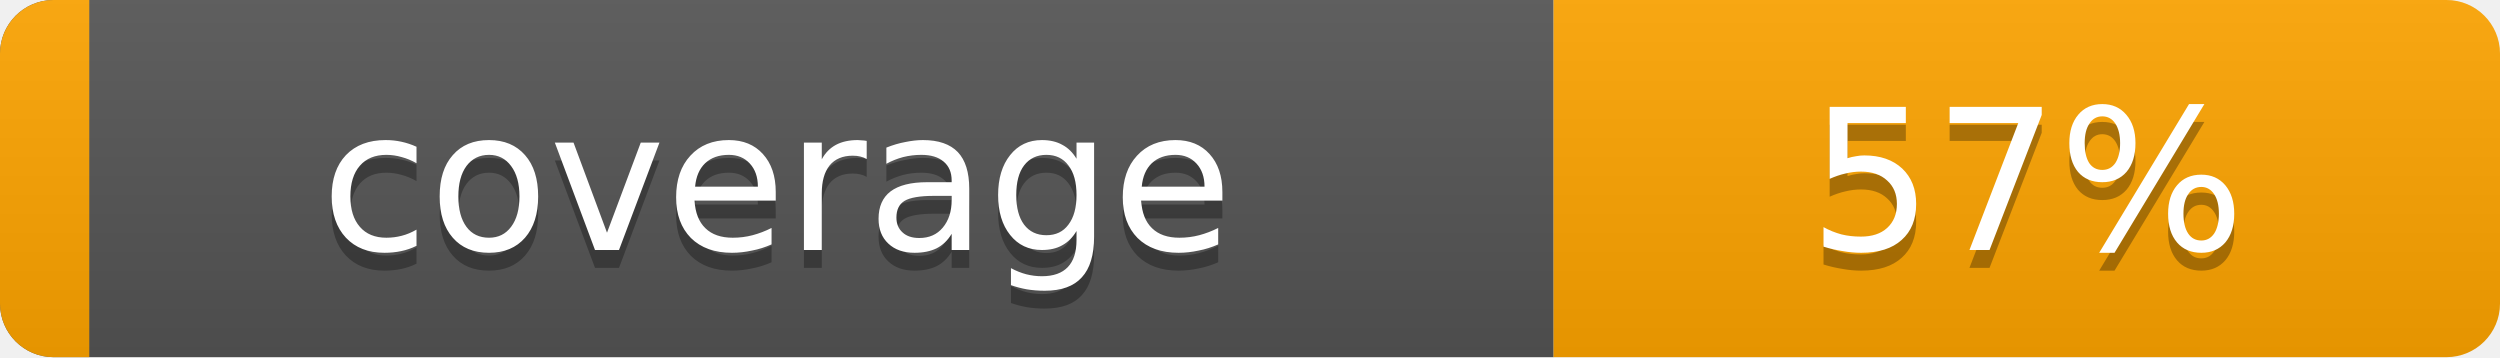
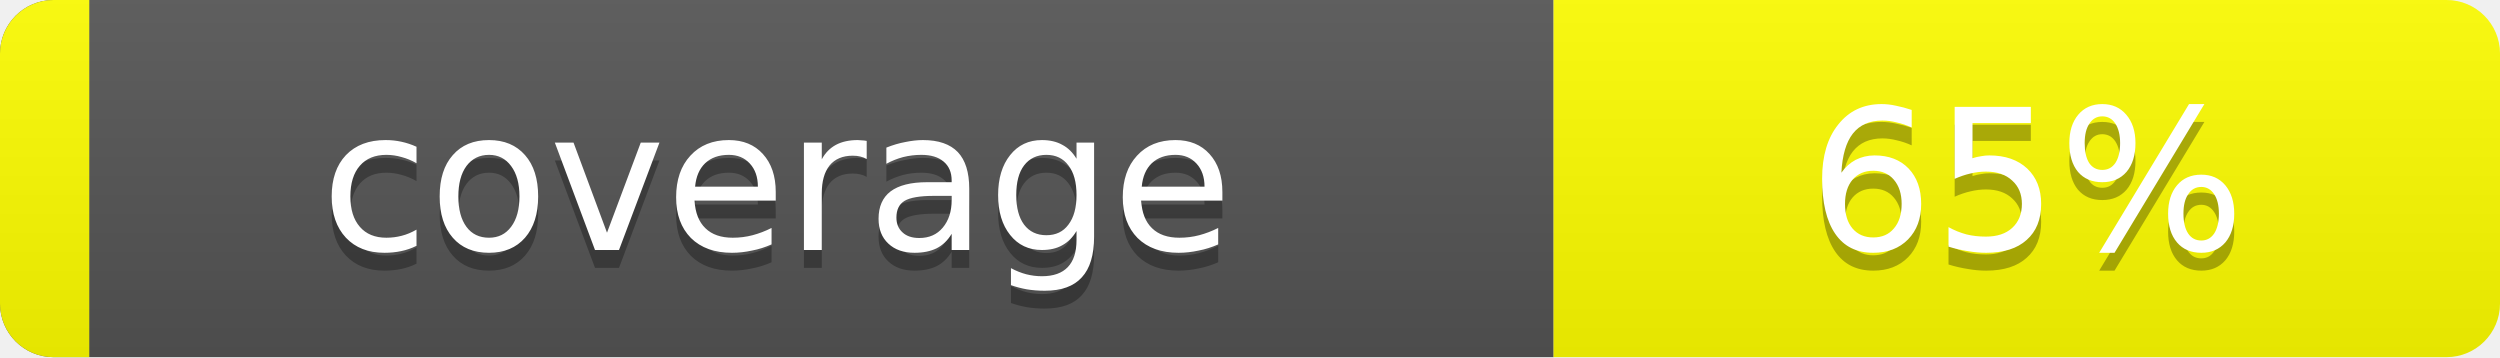
<svg xmlns="http://www.w3.org/2000/svg" width="140" height="20">
  <linearGradient id="smooth" x2="0" y2="100%">
    <stop offset="0" stop-color="#bbb" stop-opacity=".1" />
    <stop offset="1" stop-opacity=".1" />
  </linearGradient>
  <clipPath id="round">
    <rect width="140" height="20" rx="3" fill="#fff" />
  </clipPath>
  <g clip-path="url(#round)">
    <rect width="87" height="20" fill="#555" />
-     <rect x="87" width="53" height="20" fill="orange" />
-     <path d="M0 0h5v20H0z" fill="orange" />
+     <rect x="87" width="53" height="20" fill="yellow" />
+     <path d="M0 0h5v20H0z" fill="yellow" />
    <rect width="140" height="20" fill="url(#smooth)" />
  </g>
  <g fill="#fff" text-anchor="middle" font-family="DejaVu Sans,Verdana,Geneva,sans-serif" font-size="11">
    <text x="43.5" y="15" fill="#010101" fill-opacity=".3">coverage</text>
    <text x="43.5" y="14">coverage</text>
-     <text x="113.5" y="15" fill="#010101" fill-opacity=".3">57%</text>
-     <text x="113.5" y="14">57%</text>
+     <text x="113.5" y="15" fill="#010101" fill-opacity=".3">65%</text>
+     <text x="113.5" y="14">65%</text>
  </g>
</svg>
